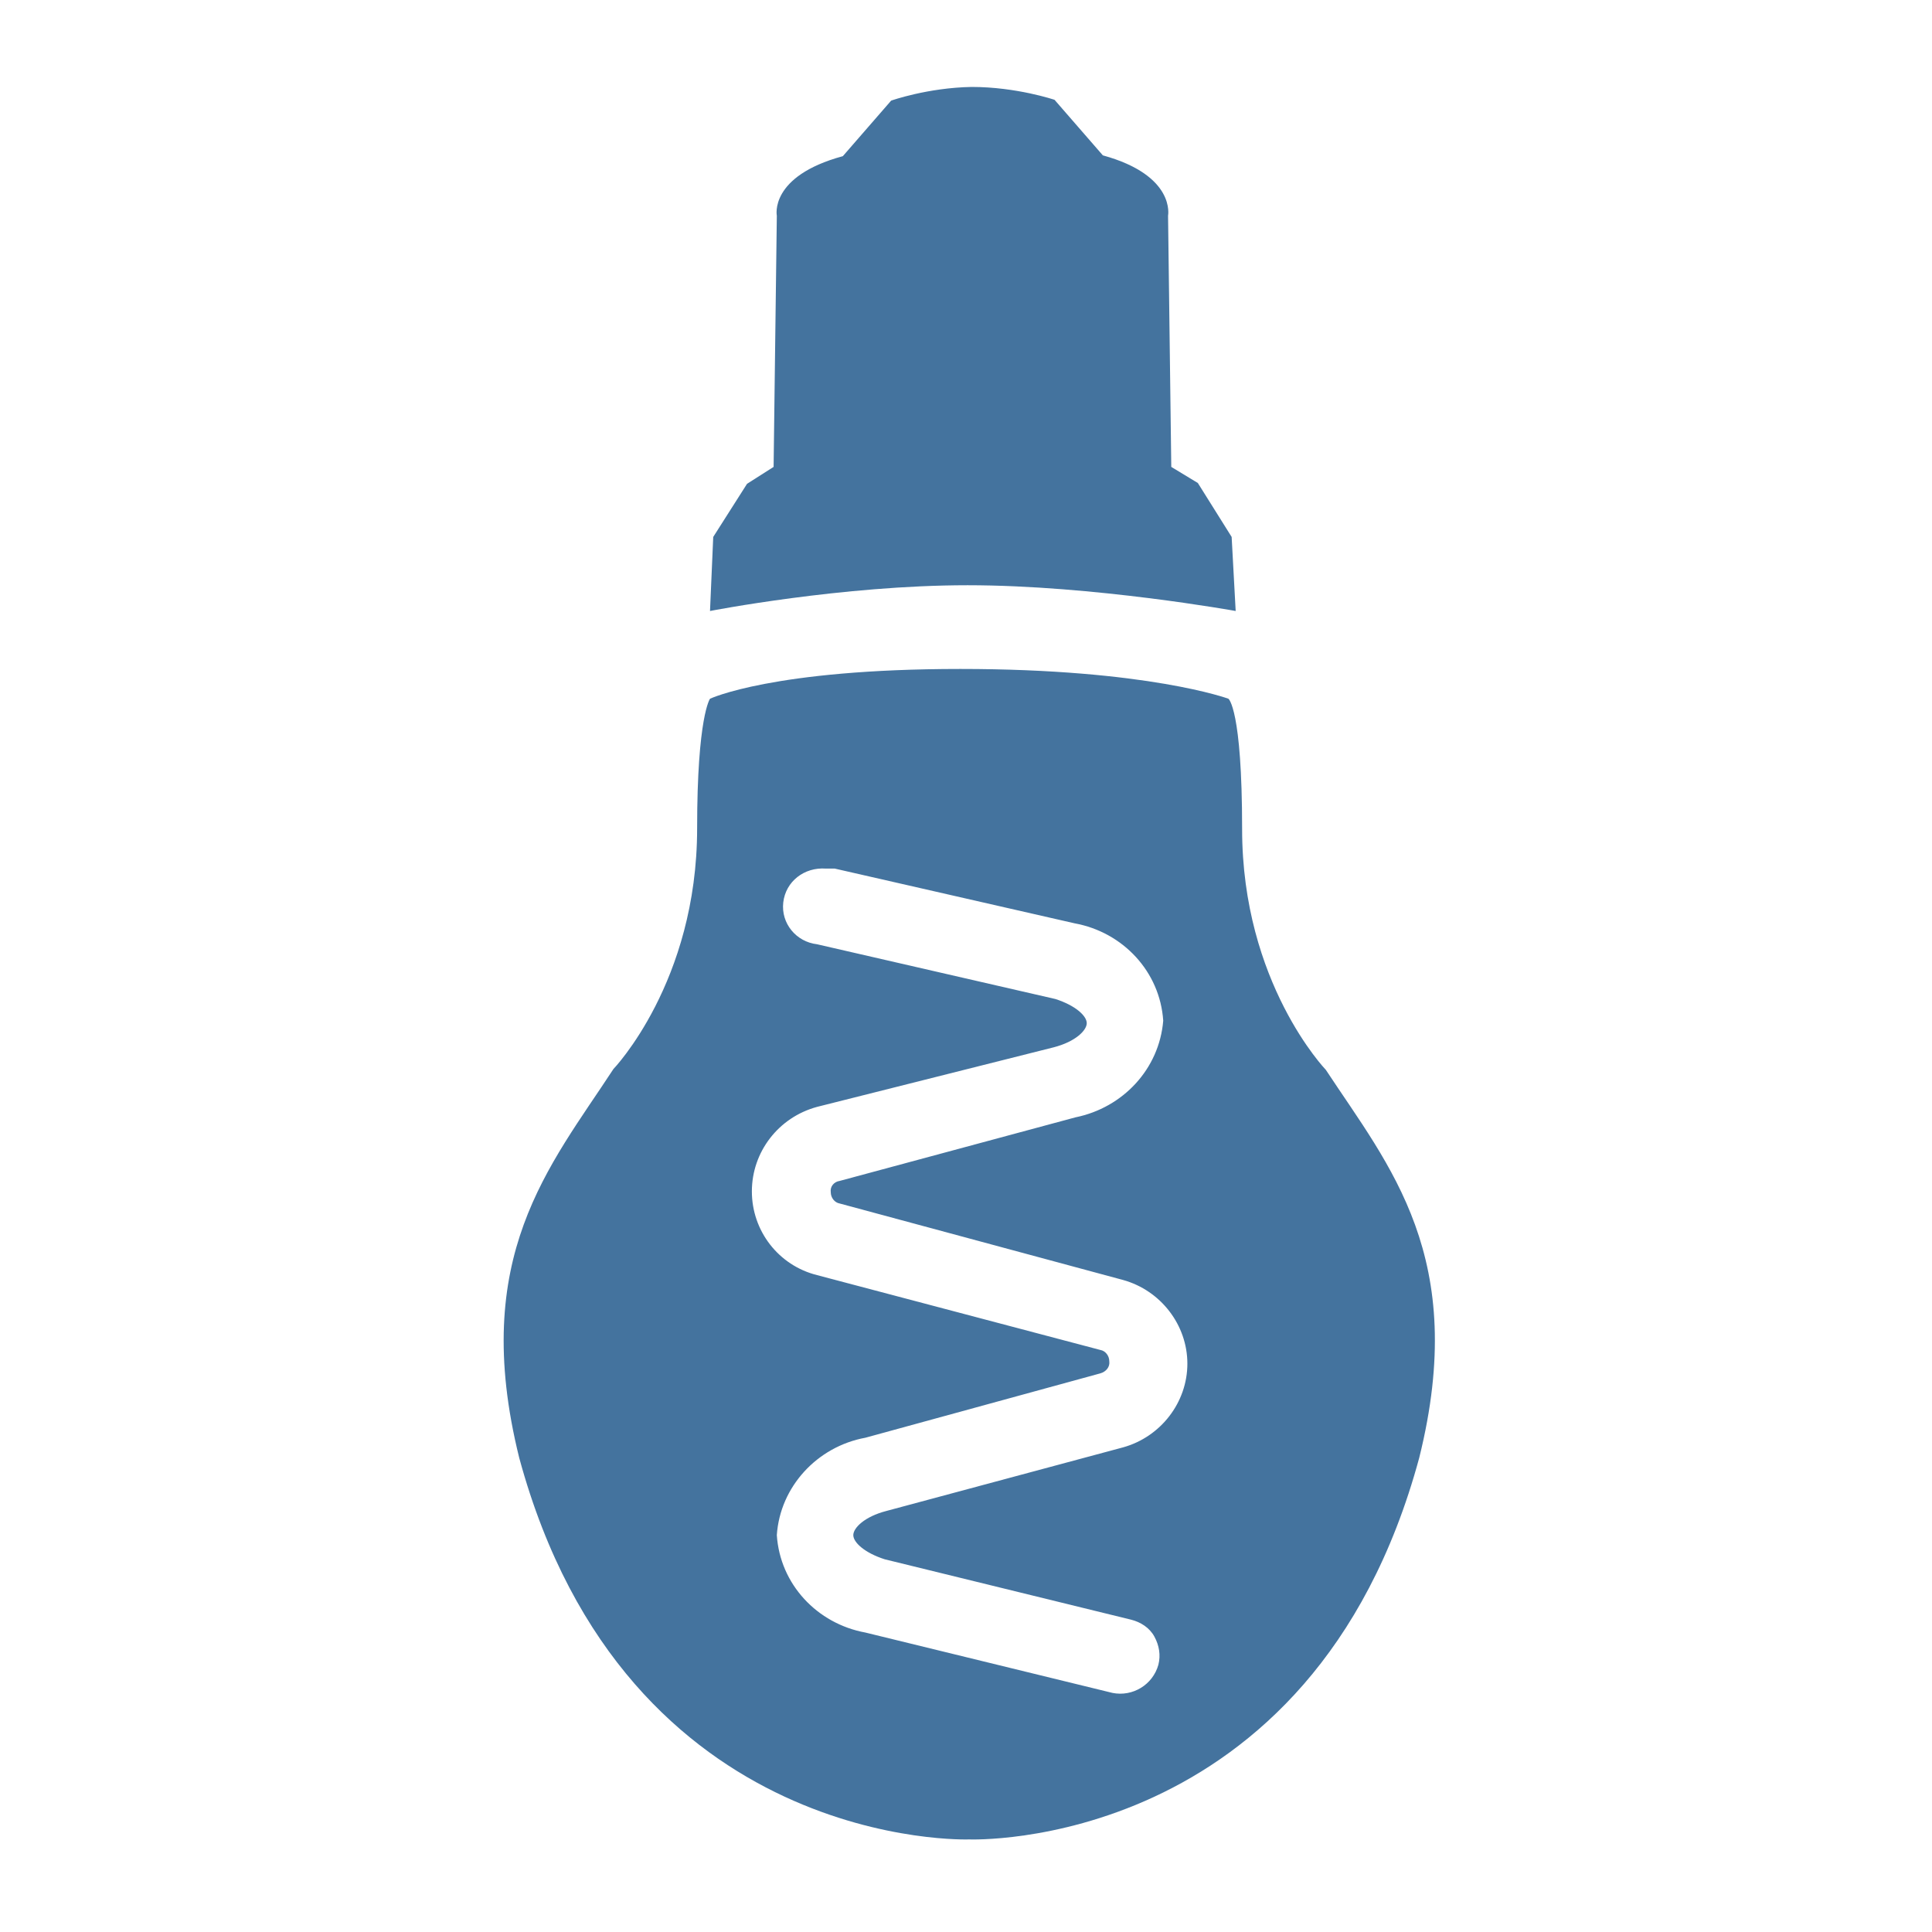
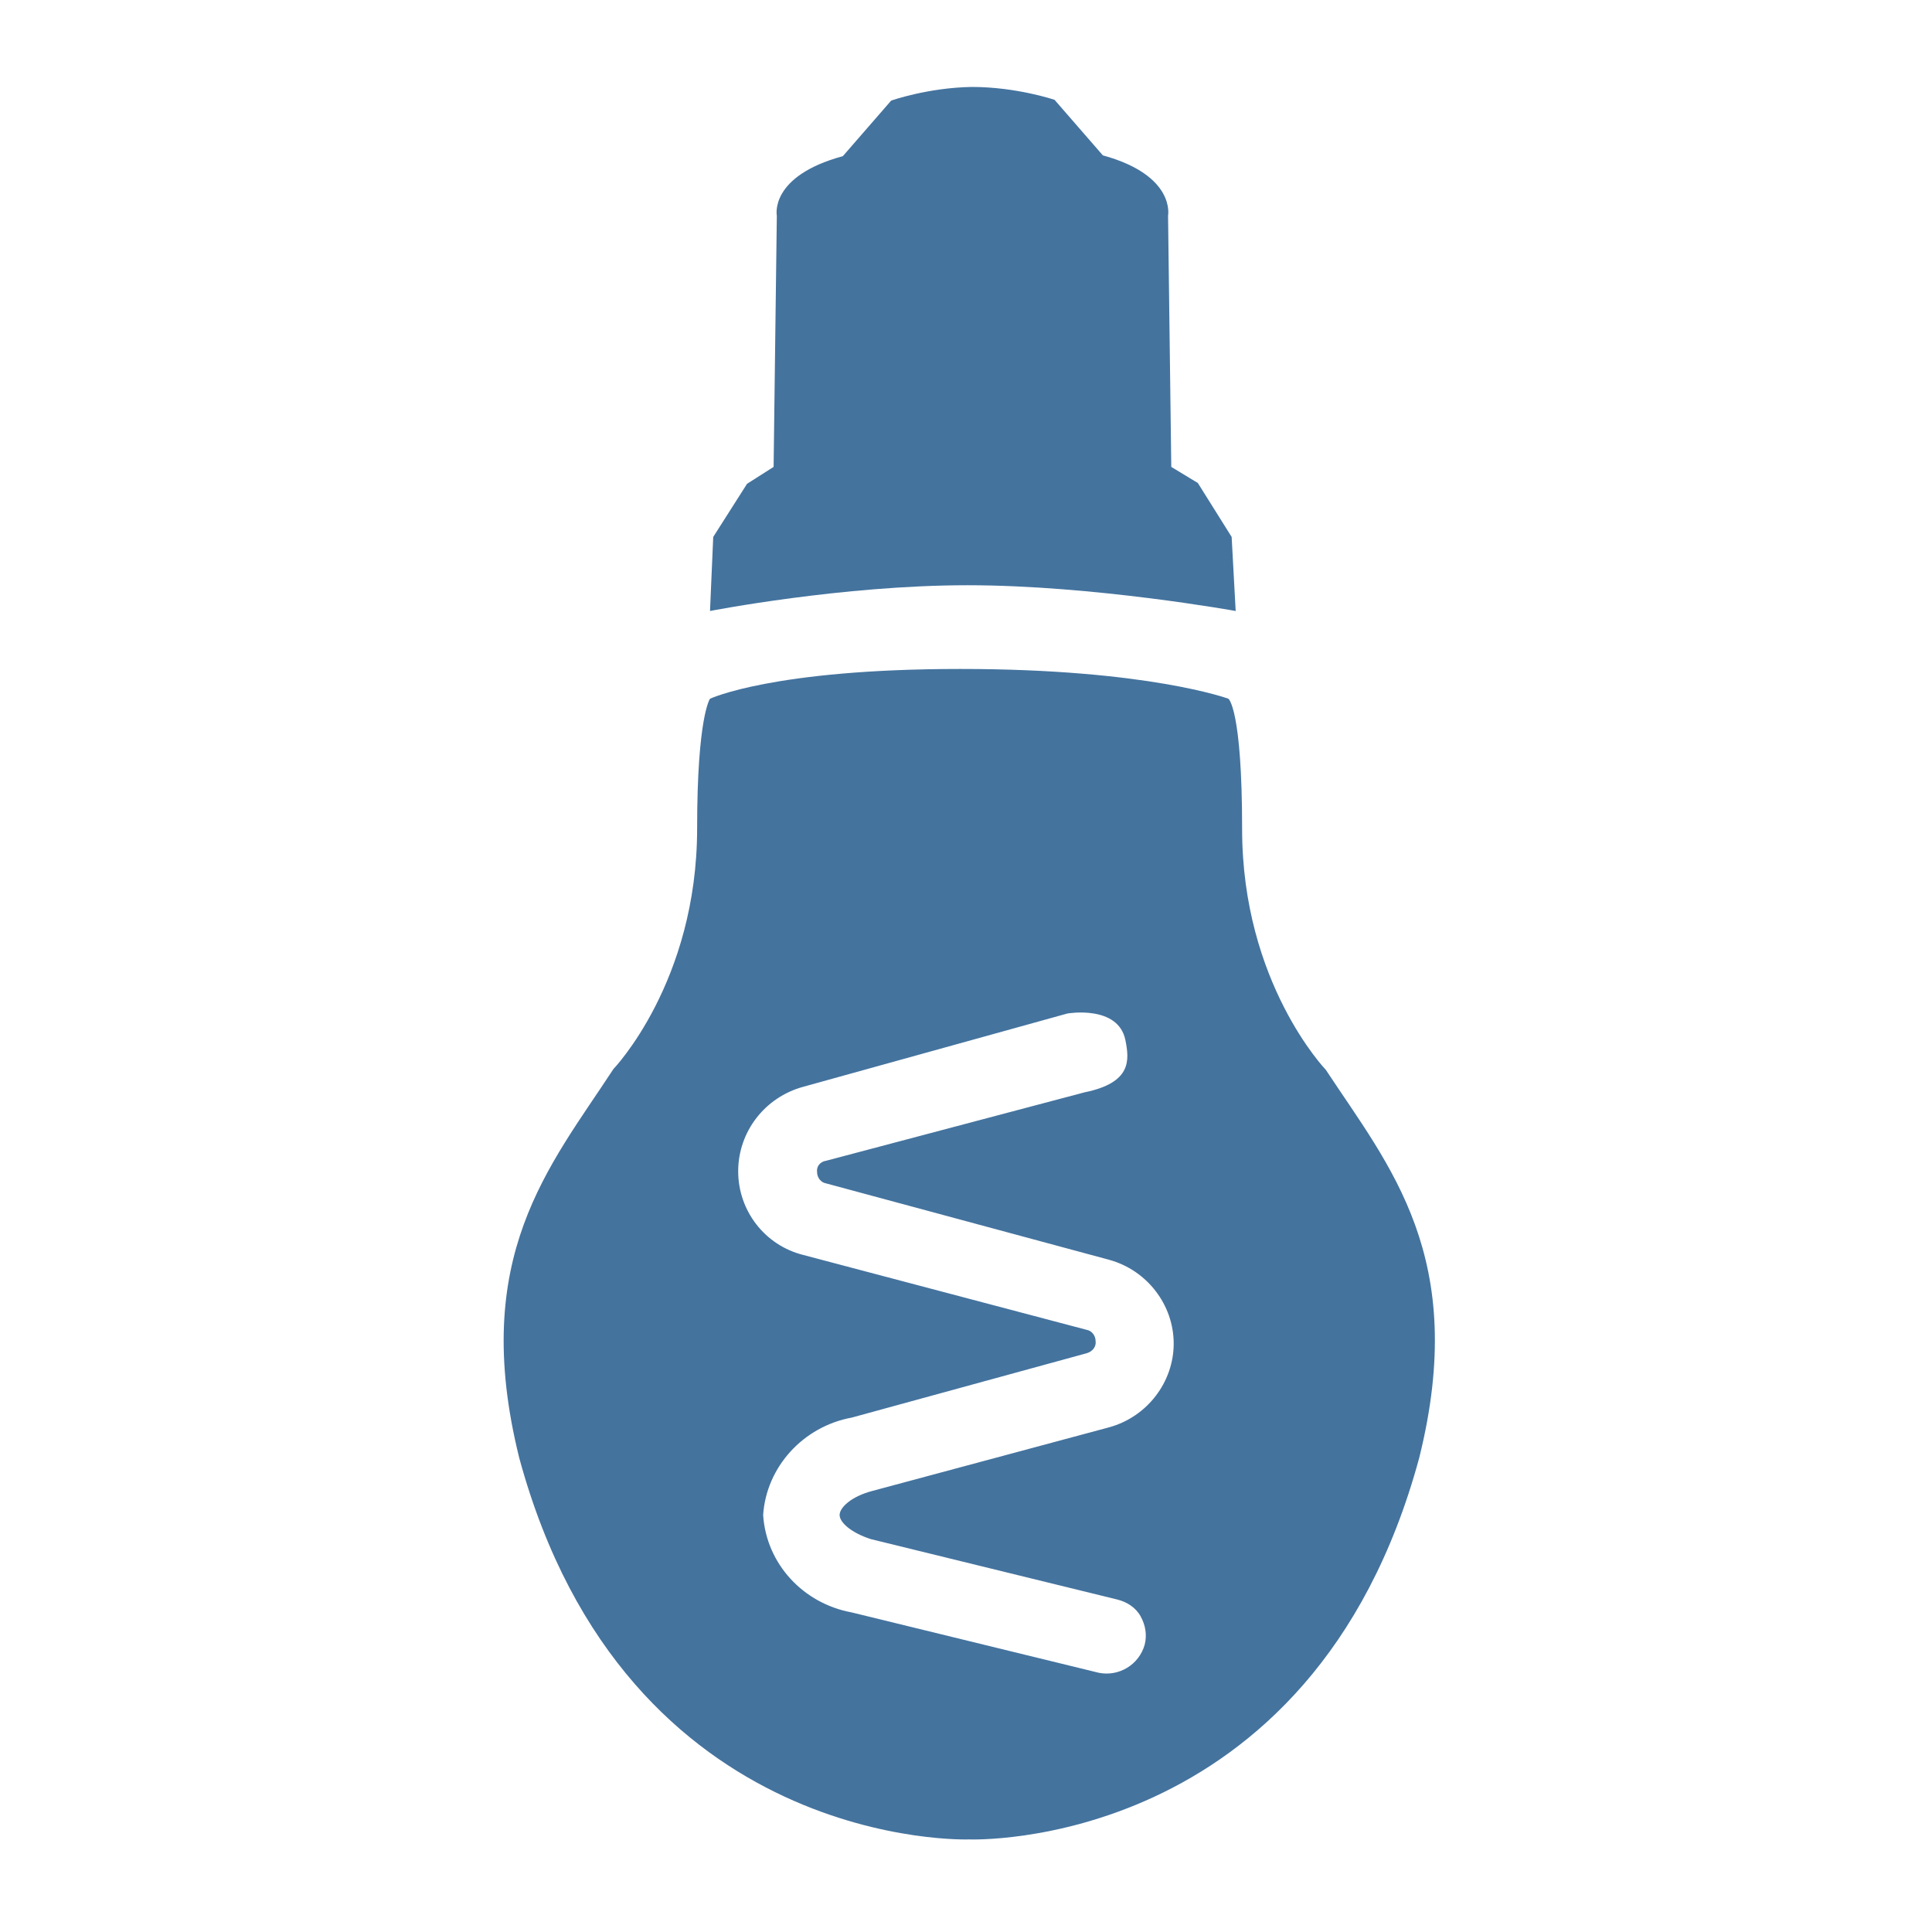
<svg xmlns="http://www.w3.org/2000/svg" viewBox="0 0 24 24" height="24px" width="24px" fill="#44739e">
-   <path d="M11.07,1.25l-0.6,0.69C9.55,2.19,9.65,2.68,9.65,2.68L9.61,5.8L9.28,6.01L8.86,6.67L8.82,7.59 c0,0,1.64-0.32,3.2-0.32s3.33,0.32,3.33,0.32L15.3,6.67l-0.42-0.67L14.55,5.8l-0.04-3.12c0,0,0.1-0.5-0.81-0.75l-0.6-0.69 c0,0-0.47-0.16-1.03-0.16C11.52,1.09,11.07,1.25,11.07,1.25z M6.45,18.11c1.33,4.9,5.59,4.74,5.59,4.74s4.26,0.17,5.59-4.74c0.62-2.49-0.37-3.62-1.16-4.82 c0,0-1.04-1.08-1.04-2.99c0-1.5-0.17-1.62-0.17-1.62s-1-0.37-3.33-0.37c-2.33,0-3.11,0.37-3.11,0.37S8.66,8.9,8.66,10.29 c0,1.91-1.04,2.99-1.04,2.99C6.83,14.49,5.83,15.61,6.45,18.11z M10.15,13.75l2.94-0.74c0.27-0.07,0.41-0.21,0.41-0.3 c0-0.09-0.14-0.22-0.39-0.3l-2.96-0.68c-0.26-0.03-0.45-0.26-0.42-0.52c0.03-0.26,0.26-0.44,0.53-0.42h0.11l2.98,0.68 c0.6,0.11,1.06,0.6,1.1,1.21c-0.05,0.6-0.5,1.08-1.09,1.2l-2.93,0.79c-0.07,0.01-0.12,0.07-0.11,0.14c0,0.07,0.05,0.13,0.11,0.14 l3.52,0.95c0.47,0.13,0.8,0.56,0.8,1.04c0,0.48-0.33,0.91-0.8,1.04l-2.94,0.79c-0.27,0.07-0.41,0.21-0.41,0.3 c0,0.09,0.14,0.22,0.39,0.3l3.06,0.75c0.12,0.03,0.23,0.1,0.29,0.21c0.06,0.11,0.08,0.23,0.05,0.35c-0.07,0.25-0.32,0.4-0.57,0.35 l-3.07-0.75c-0.6-0.11-1.06-0.6-1.1-1.21c0.04-0.6,0.5-1.1,1.1-1.21l2.92-0.8c0.07-0.02,0.12-0.08,0.11-0.15 c0-0.07-0.05-0.13-0.11-0.14l-3.52-0.93c-0.48-0.12-0.81-0.55-0.81-1.04S9.67,13.88,10.15,13.75z" />
+   <path d="M11.07,1.25l-0.6,0.69C9.55,2.19,9.65,2.68,9.65,2.68L9.61,5.8L9.28,6.01L8.86,6.67L8.82,7.59 c0,0,1.64-0.32,3.2-0.32s3.33,0.32,3.33,0.32L15.3,6.67l-0.42-0.67L14.55,5.8l-0.04-3.12c0,0,0.1-0.5-0.81-0.75l-0.6-0.69 c0,0-0.47-0.16-1.03-0.16C11.52,1.09,11.07,1.25,11.07,1.25z M6.45,18.11c1.33,4.9,5.59,4.74,5.59,4.74s4.26,0.17,5.59-4.74c0.62-2.49-0.37-3.62-1.16-4.82 c0,0-1.04-1.08-1.04-2.99c0-1.5-0.17-1.62-0.17-1.62s-1-0.37-3.33-0.37c-2.33,0-3.11,0.37-3.11,0.37S8.66,8.9,8.66,10.29 c0,1.91-1.04,2.99-1.04,2.99C6.83,14.49,5.83,15.61,6.45,18.11z M13.98,12.92c0.05,0.25,0.08,0.53-0.51,0.65l-3.21,0.85 c-0.07,0.01-0.12,0.07-0.11,0.14c0,0.07,0.05,0.13,0.11,0.14l3.52,0.95c0.47,0.13,0.8,0.56,0.8,1.04c0,0.48-0.33,0.91-0.8,1.04 l-2.94,0.79c-0.27,0.07-0.41,0.21-0.41,0.3c0,0.09,0.14,0.22,0.39,0.3l3.06,0.75c0.12,0.03,0.23,0.1,0.29,0.21 c0.06,0.11,0.08,0.23,0.05,0.35c-0.07,0.25-0.32,0.4-0.57,0.35l-3.07-0.75c-0.6-0.11-1.06-0.6-1.1-1.21c0.04-0.6,0.5-1.1,1.1-1.21 l2.92-0.8c0.07-0.02,0.12-0.08,0.11-0.15c0-0.07-0.05-0.13-0.11-0.14l-3.52-0.93c-0.48-0.12-0.81-0.55-0.81-1.04 s0.33-0.92,0.81-1.05l3.28-0.91C13.26,12.59,13.89,12.48,13.98,12.92z" />
</svg>
